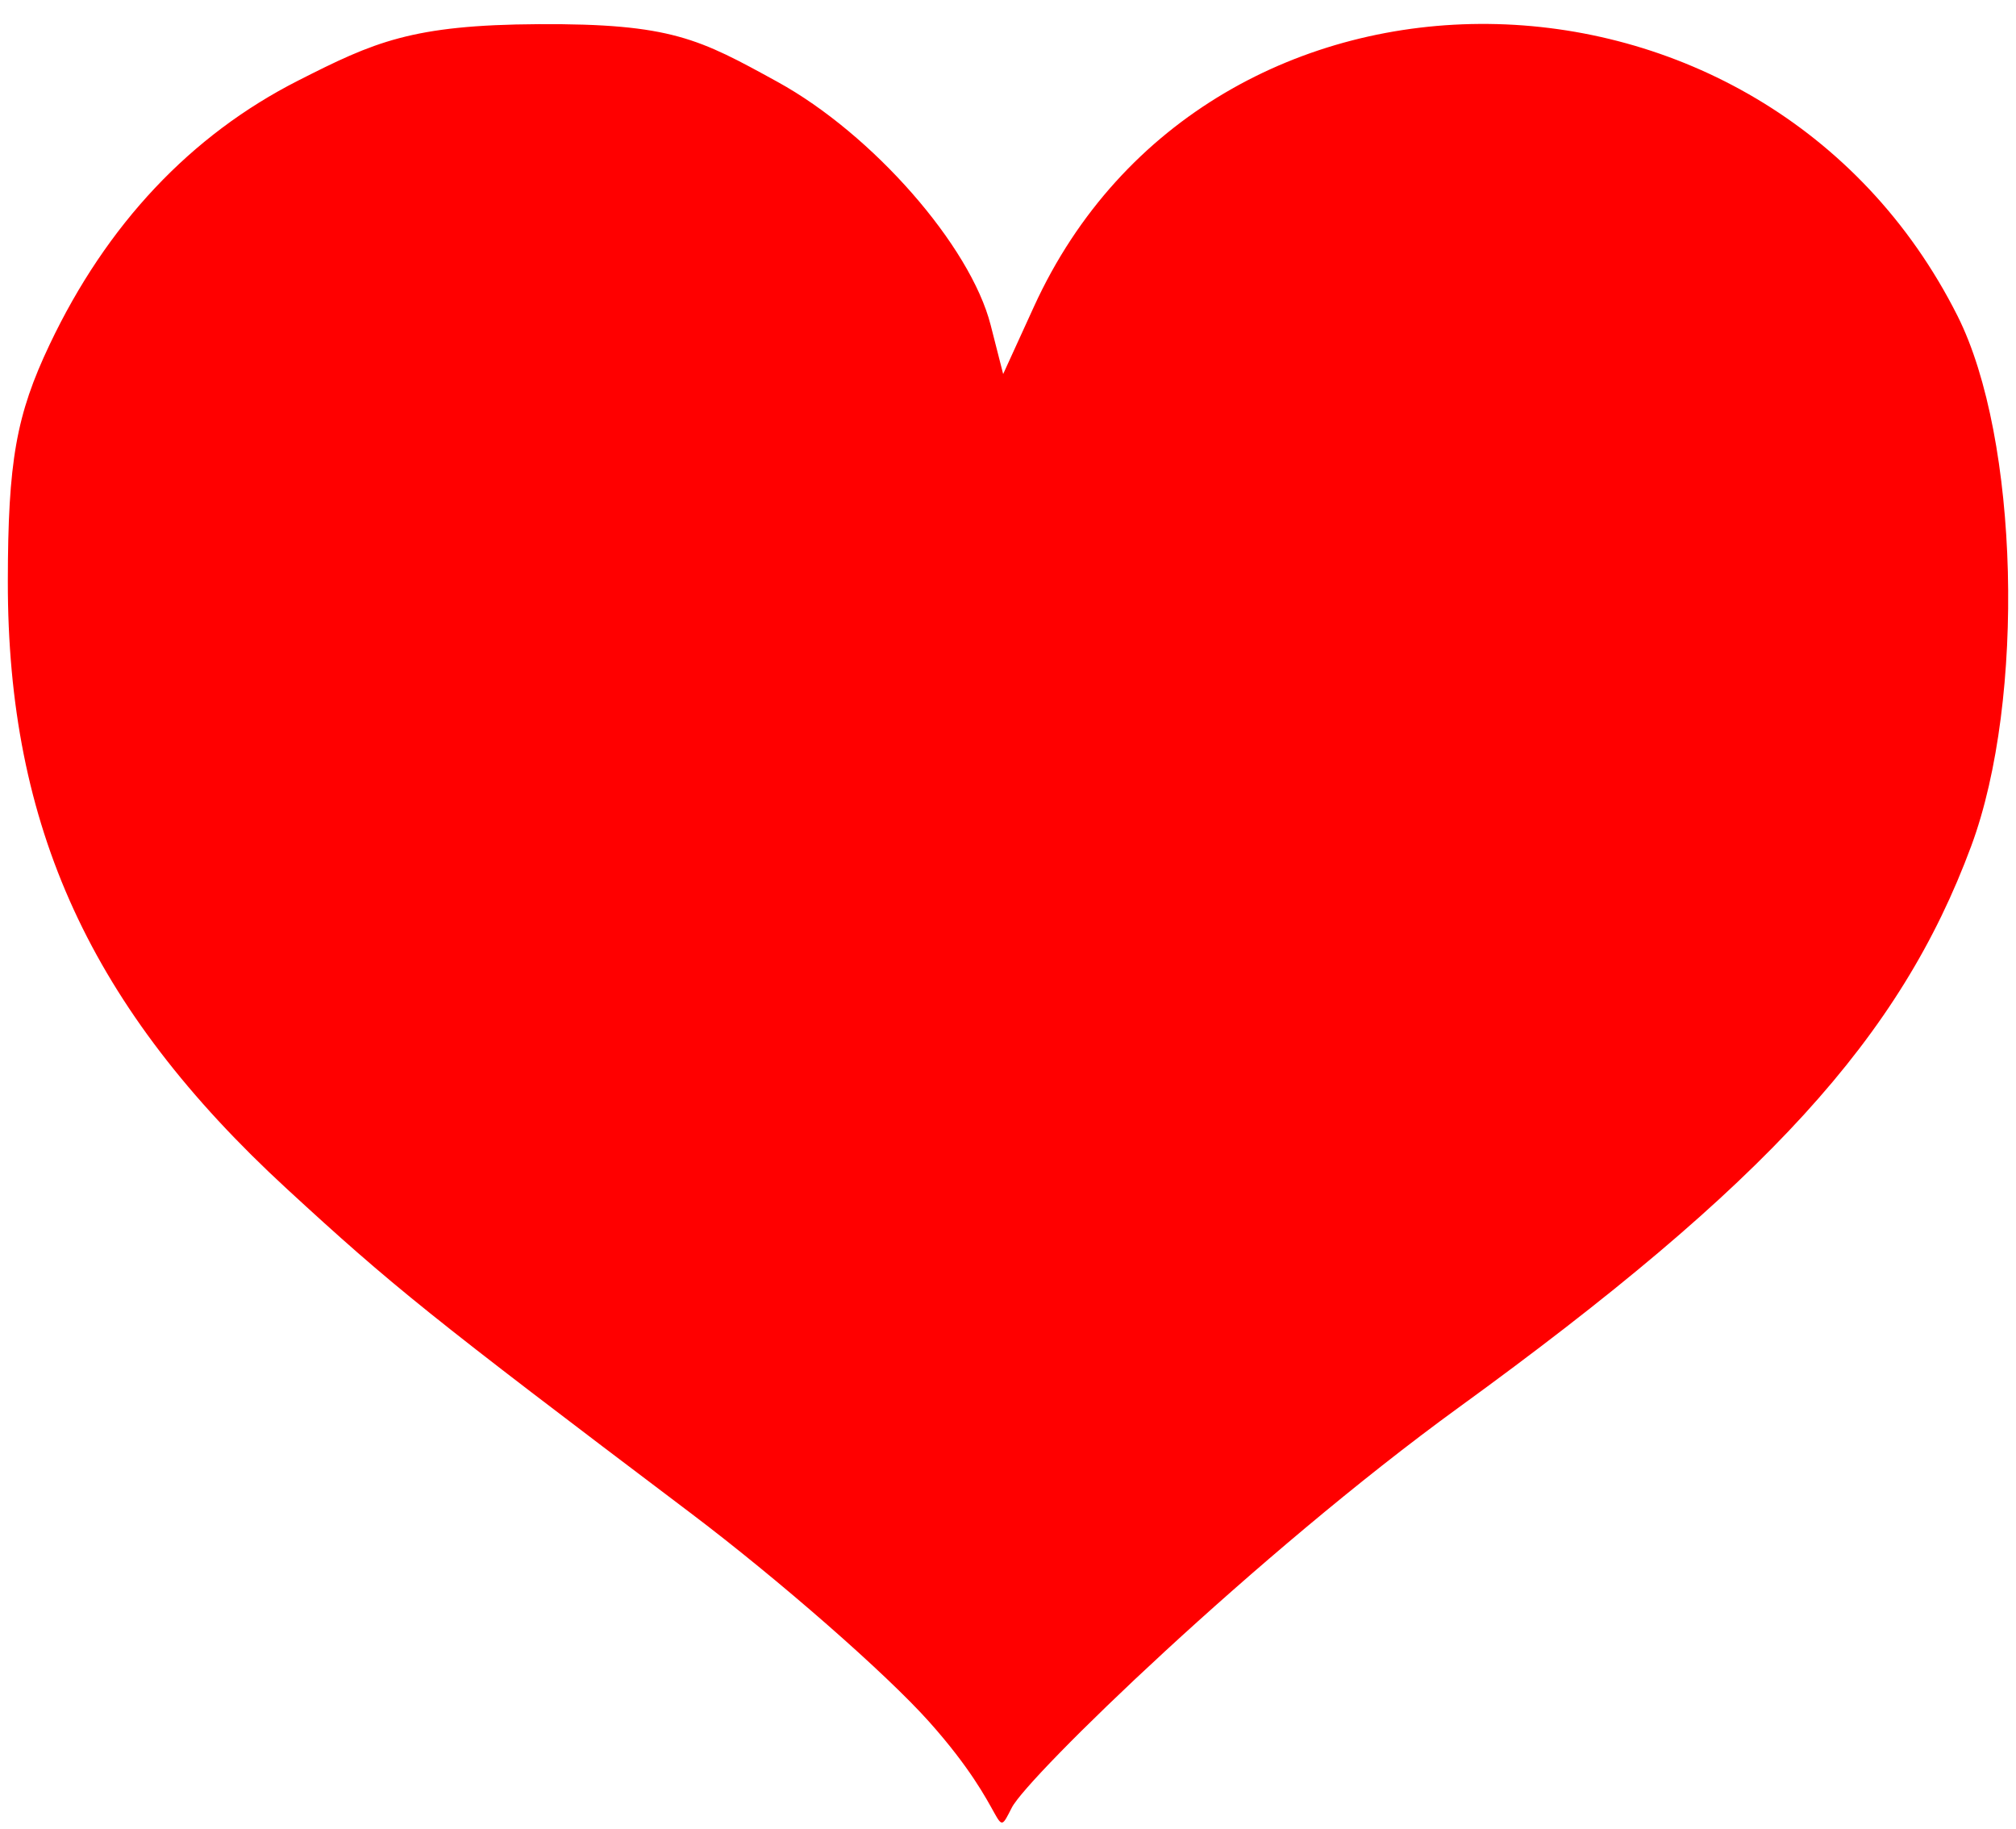
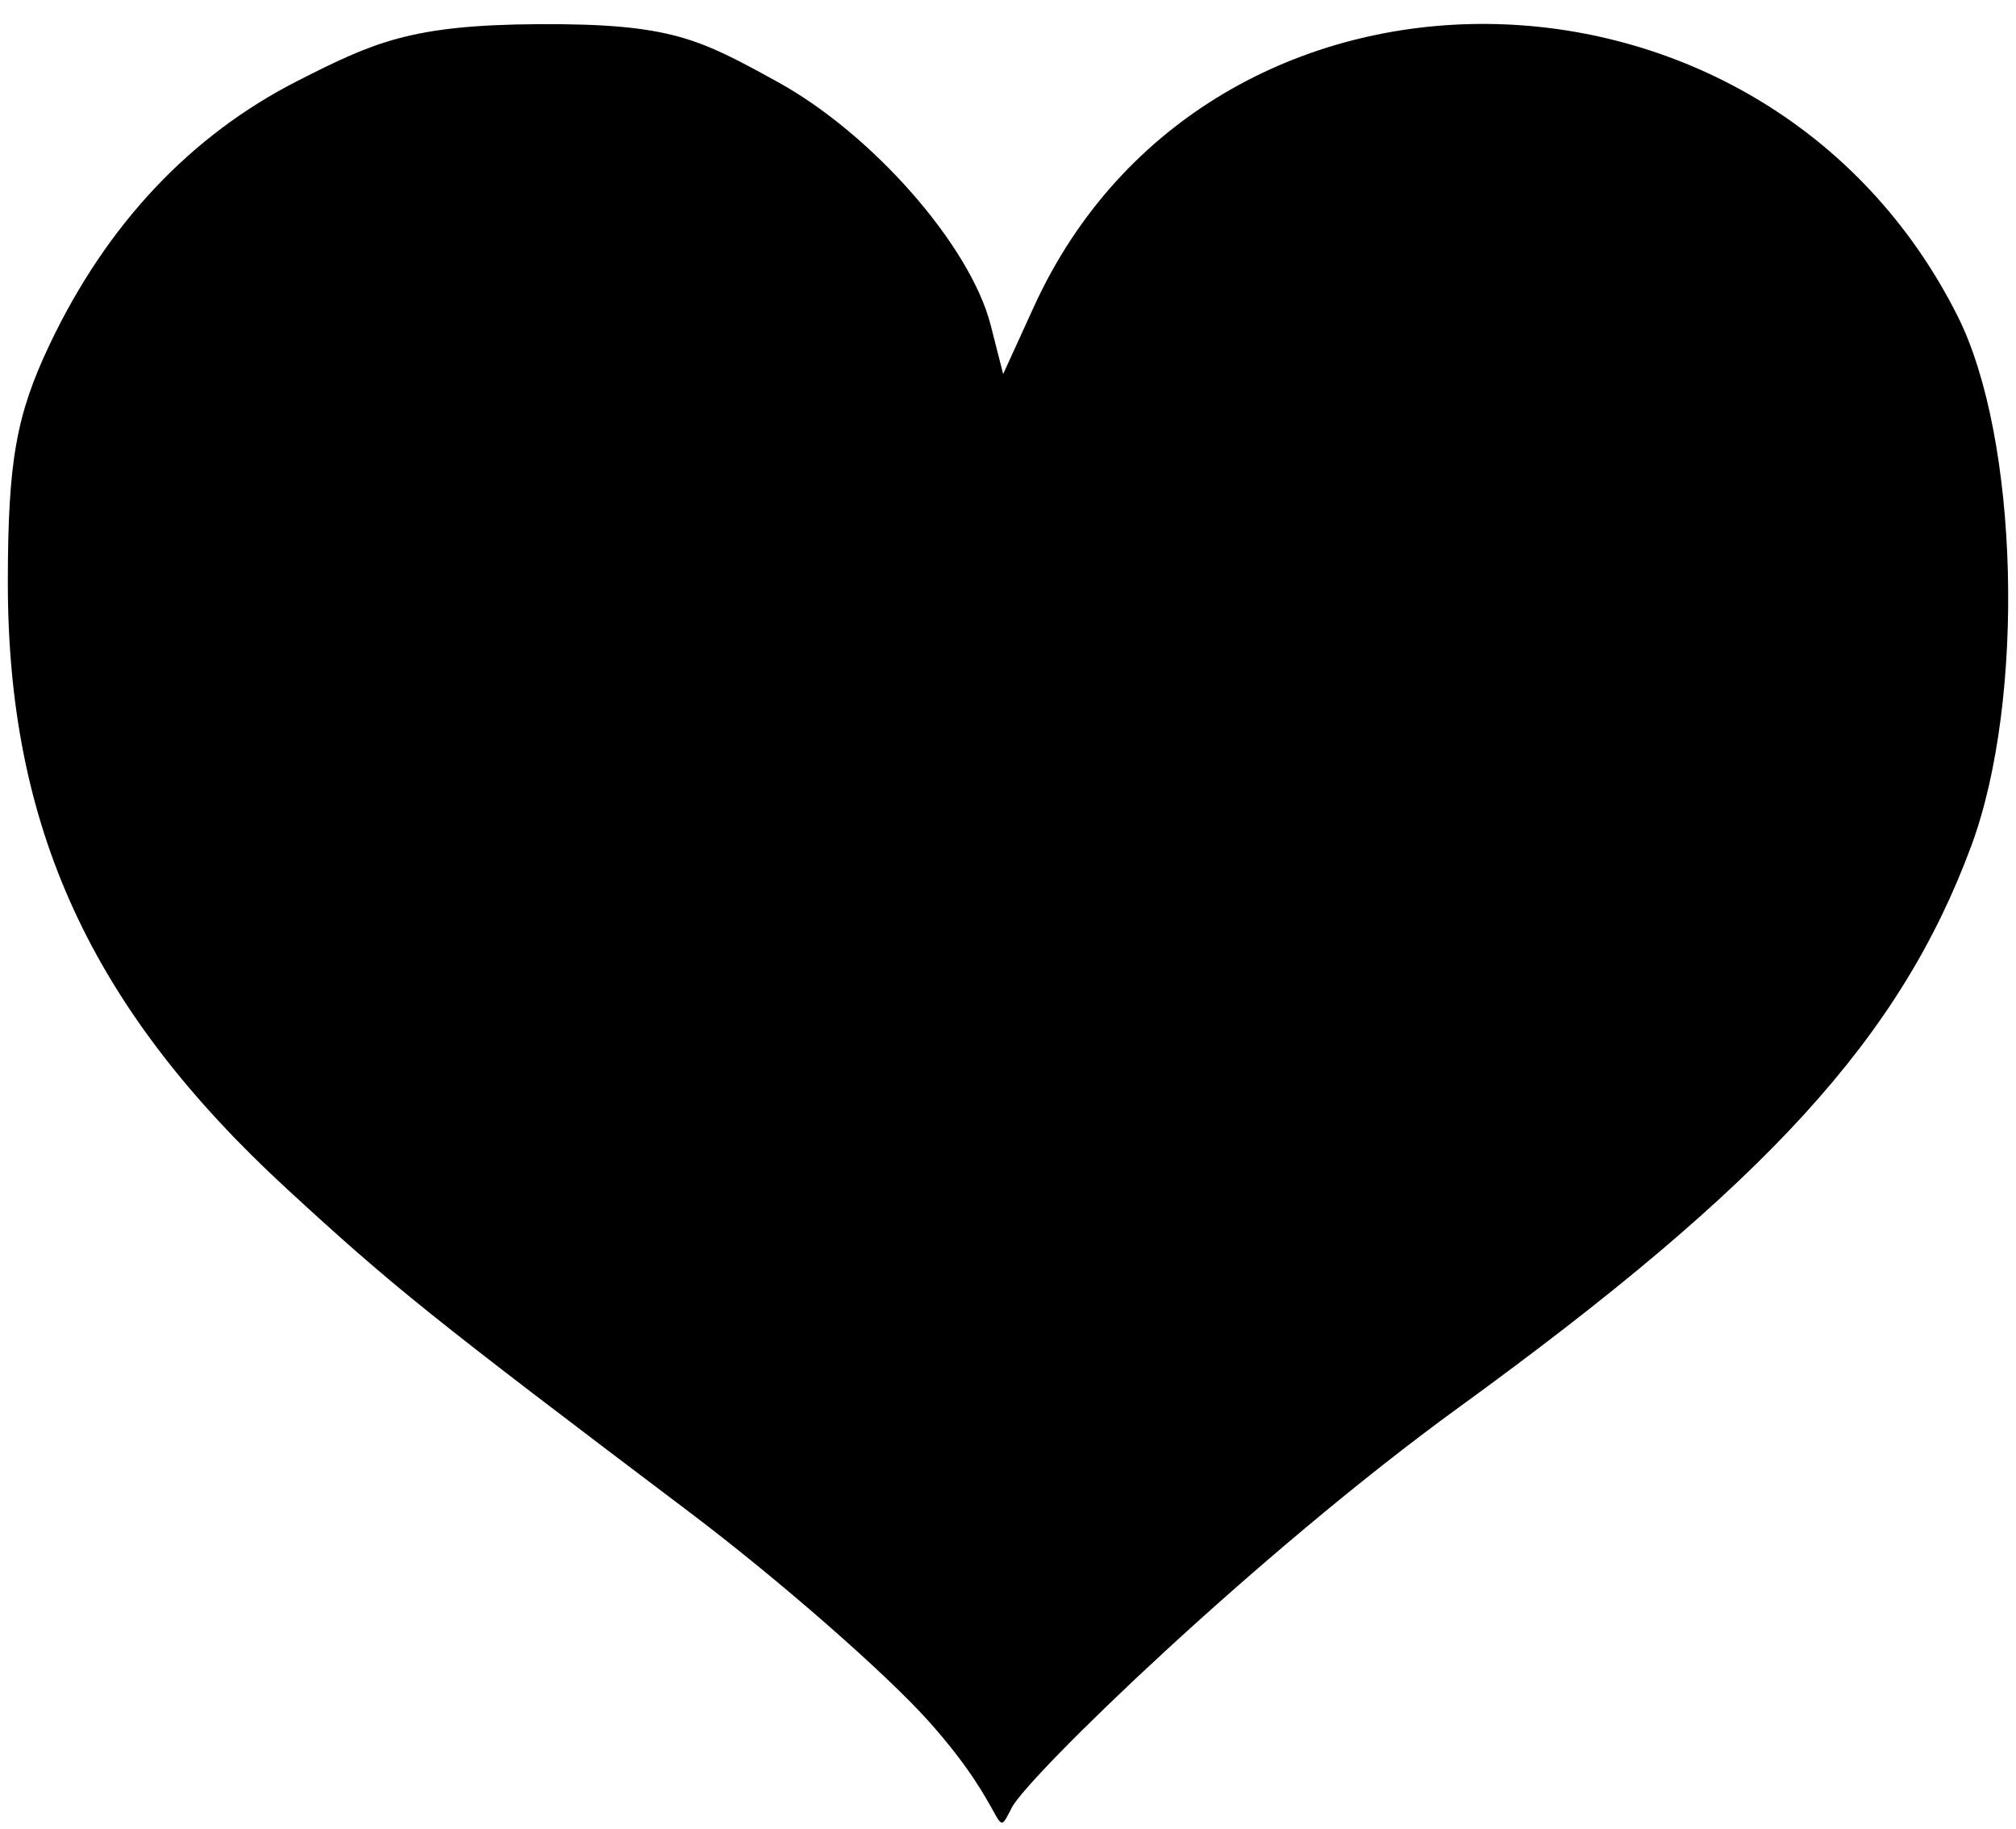
<svg xmlns="http://www.w3.org/2000/svg" version="1.0" width="645" height="585" id="svg2" preserveAspectRatio="none">
  <defs id="defs4" />
  <g id="layer1">
-     <path d="M 297.297,550.868 C 283.522,535.432 249.127,505.339 220.863,483.994 C 137.119,420.752 125.721,411.6 91.719,380.291 C 29.035,322.571 2.414,264.581 2.505,185.951 C 2.549,147.567 5.166,132.779 15.915,110.154 C 34.151,71.768 61.015,43.245 95.36,25.799 C 119.685,13.444 131.683,7.954 172.304,7.73 C 214.798,7.495 223.743,12.449 248.739,26.181 C 279.164,42.896 310.479,78.617 316.952,103.992 L 320.951,119.664 L 330.81,98.08 C 386.526,-23.893 564.409,-22.068 626.312,101.112 C 645.95,140.188 648.106,223.625 630.693,270.624 C 607.977,331.934 565.313,378.675 466.686,450.301 C 402.005,497.275 328.801,568.347 323.706,578.329 C 317.79,589.917 323.423,580.145 297.297,550.868 z" id="path2417" style="fill:#ff0000" />
+     <path d="M 297.297,550.868 C 283.522,535.432 249.127,505.339 220.863,483.994 C 137.119,420.752 125.721,411.6 91.719,380.291 C 29.035,322.571 2.414,264.581 2.505,185.951 C 2.549,147.567 5.166,132.779 15.915,110.154 C 34.151,71.768 61.015,43.245 95.36,25.799 C 119.685,13.444 131.683,7.954 172.304,7.73 C 214.798,7.495 223.743,12.449 248.739,26.181 C 279.164,42.896 310.479,78.617 316.952,103.992 L 320.951,119.664 L 330.81,98.08 C 386.526,-23.893 564.409,-22.068 626.312,101.112 C 645.95,140.188 648.106,223.625 630.693,270.624 C 607.977,331.934 565.313,378.675 466.686,450.301 C 402.005,497.275 328.801,568.347 323.706,578.329 C 317.79,589.917 323.423,580.145 297.297,550.868 z" id="path2417" />
    <g transform="translate(129.2857,-64.28571)" id="g2221" />
  </g>
</svg>
